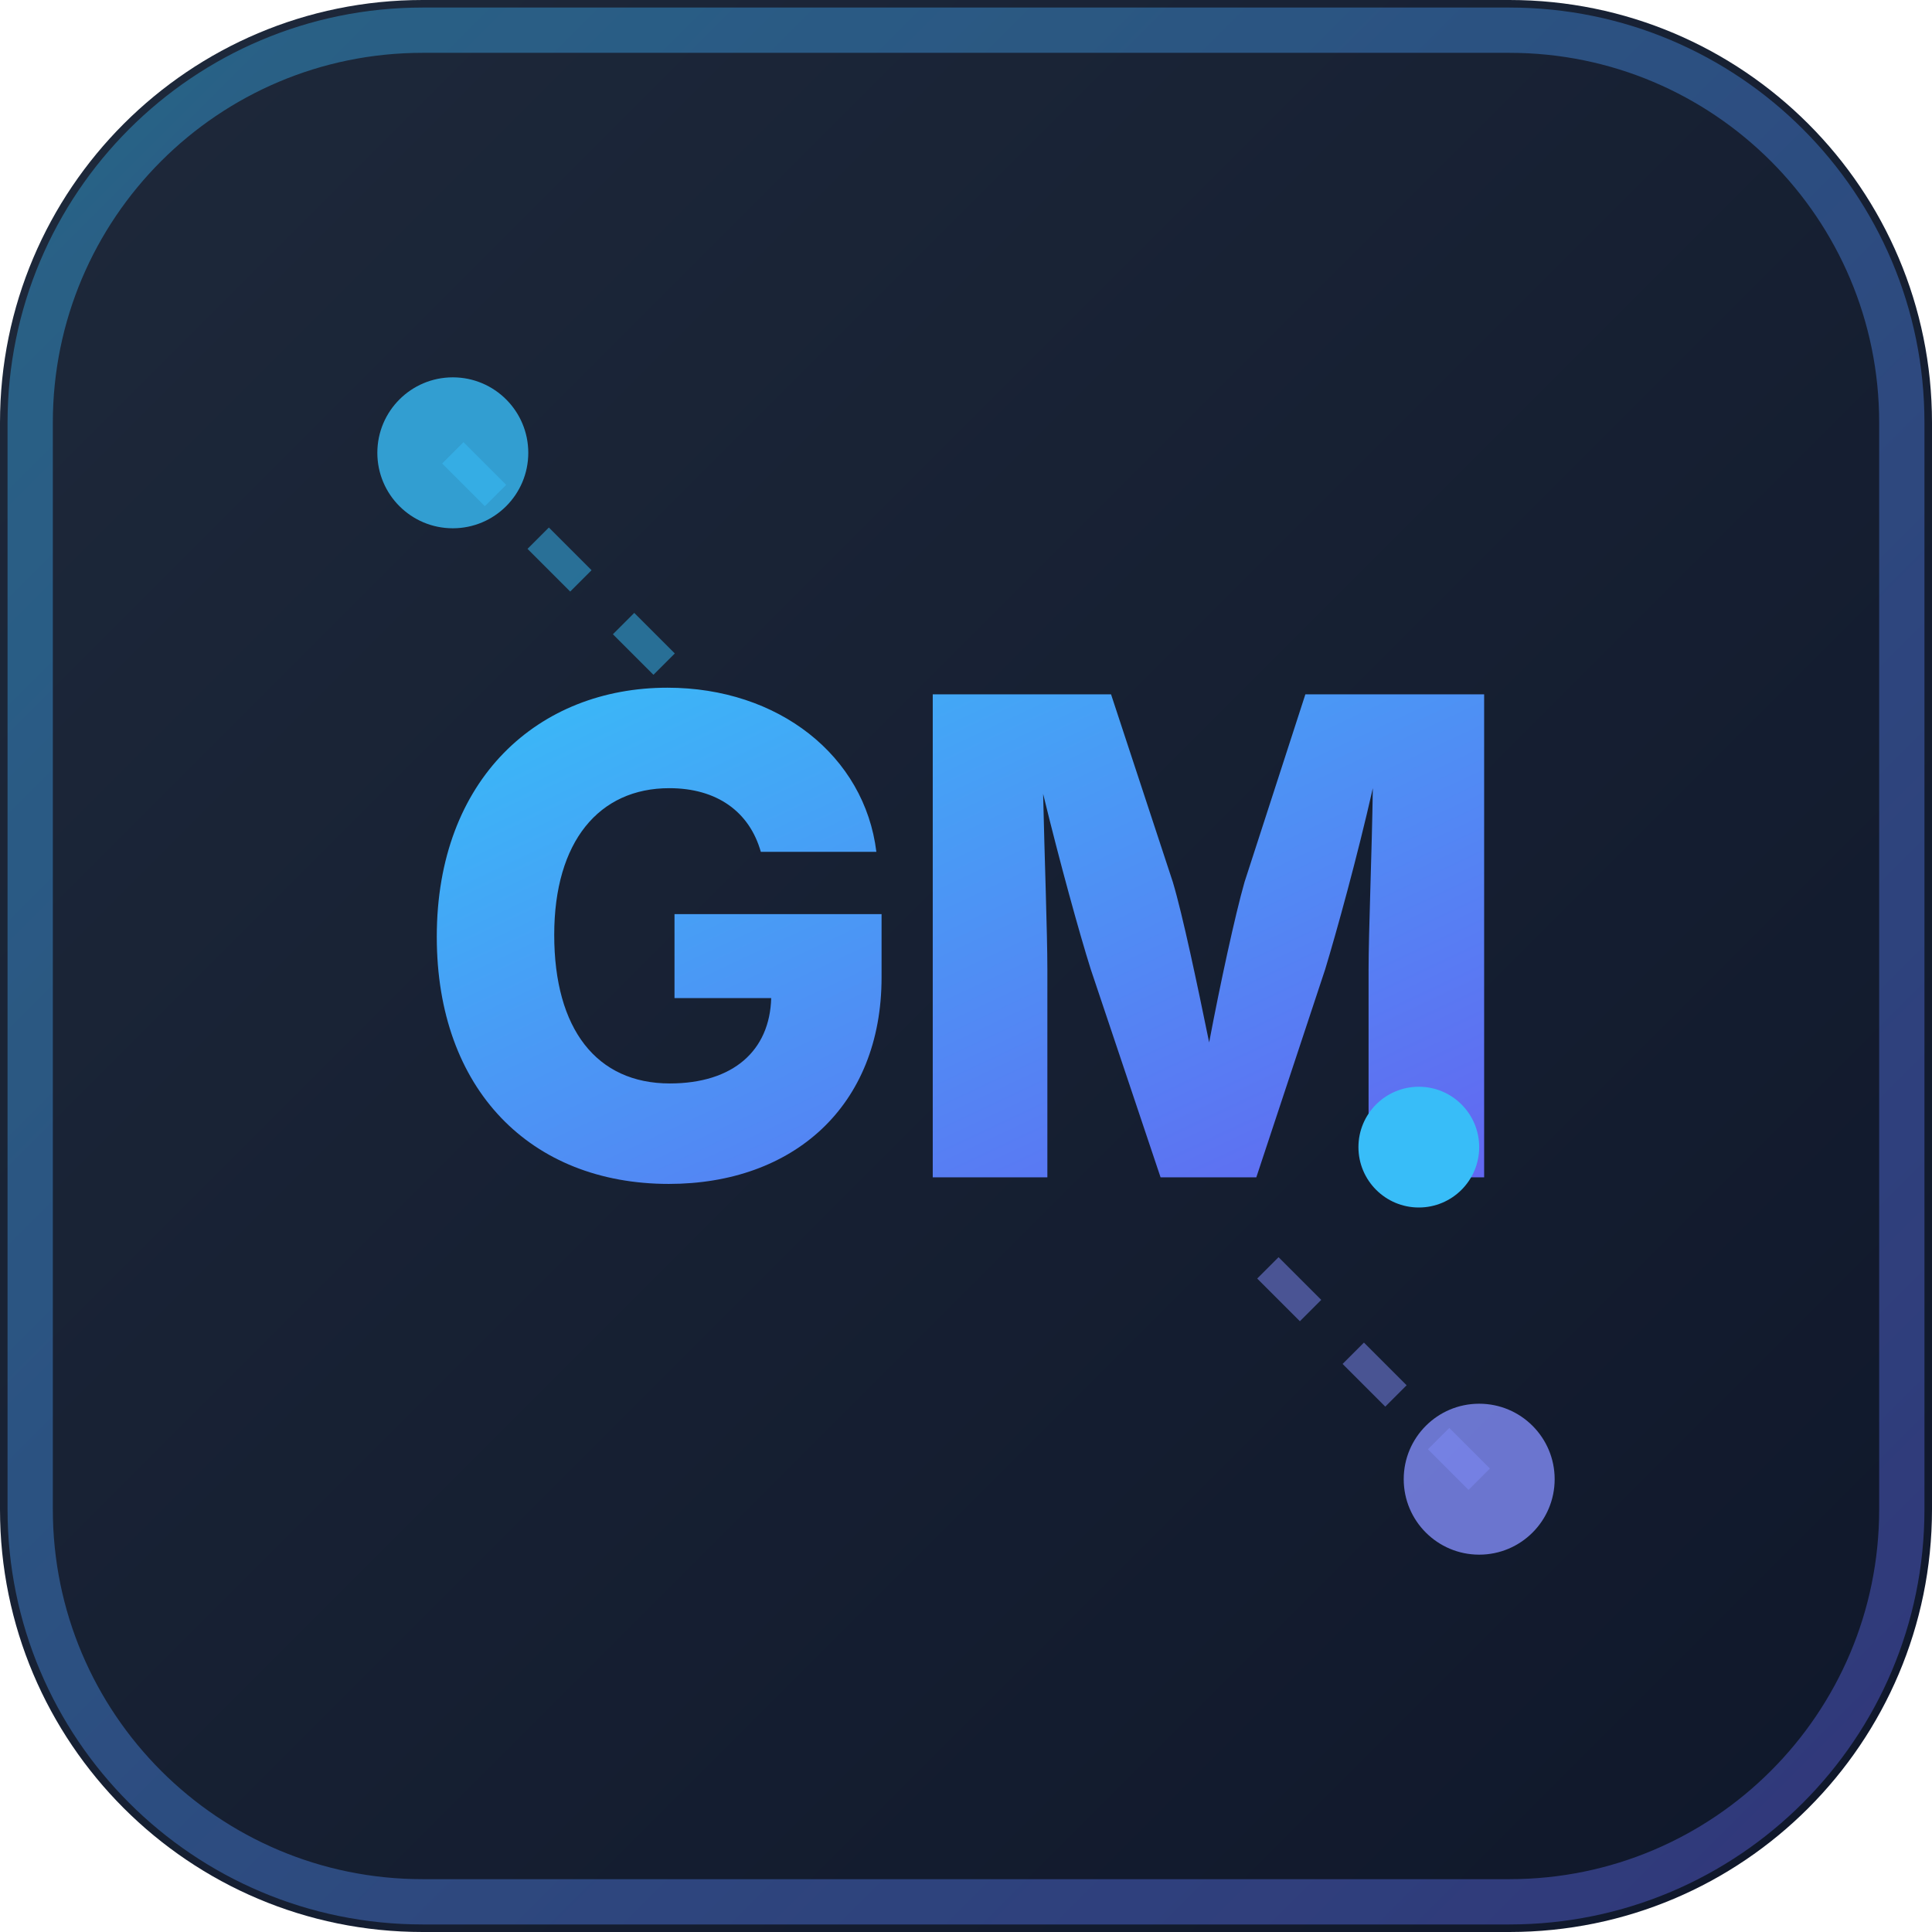
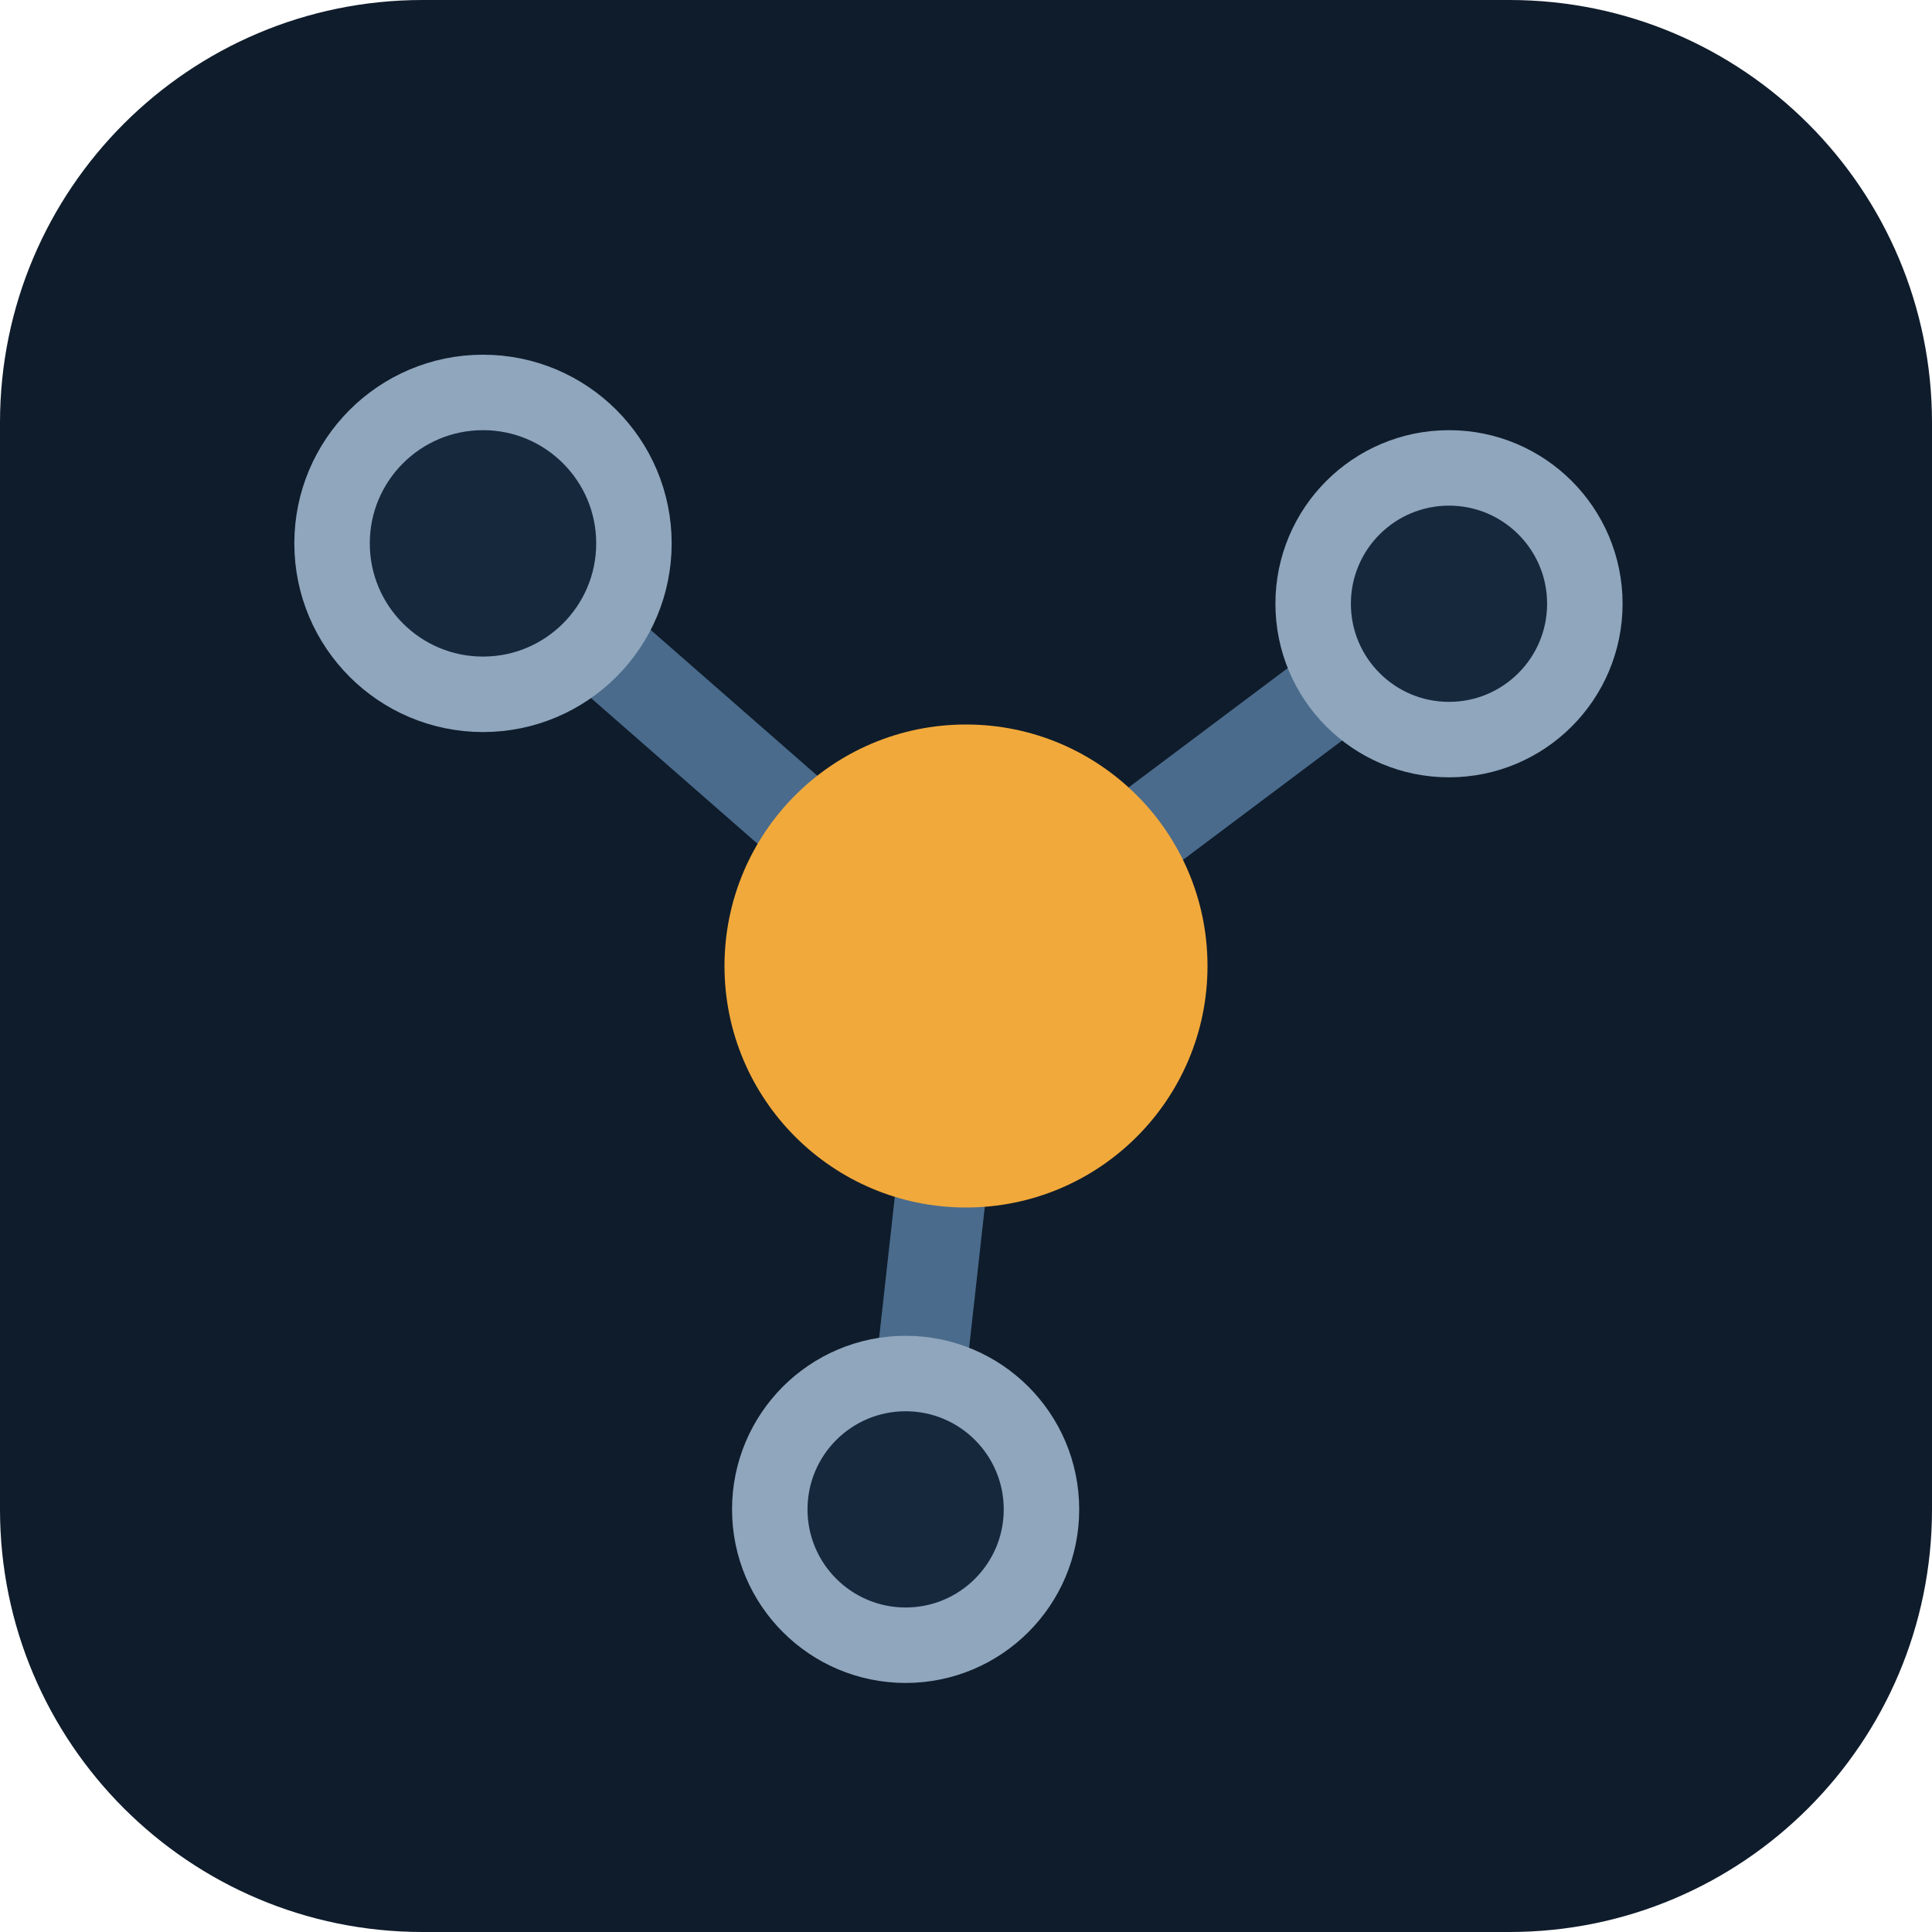
<svg xmlns="http://www.w3.org/2000/svg" viewBox="0 0 64 64" fill="none">
-   <defs>
-     <linearGradient id="gm-grad" x1="0%" y1="0%" x2="100%" y2="100%">
-       <stop offset="0%" stop-color="#38bdf8" />
-       <stop offset="100%" stop-color="#6366f1" />
-     </linearGradient>
-     <linearGradient id="bg-grad" x1="0%" y1="0%" x2="100%" y2="100%">
-       <stop offset="0%" stop-color="#1e293b" />
-       <stop offset="100%" stop-color="#0f172a" />
-     </linearGradient>
-   </defs>
-   <rect width="64" height="64" rx="14" fill="url(#bg-grad)" />
-   <rect width="62" height="62" x="1" y="1" rx="13" stroke="url(#gm-grad)" stroke-width="1.5" stroke-opacity="0.4" />
-   <circle cx="15" cy="15" r="2.5" fill="#38bdf8" opacity="0.8" />
-   <circle cx="49" cy="49" r="2.5" fill="#818cf8" opacity="0.8" />
-   <path d="M15 15 L22 22" stroke="#38bdf8" stroke-width="1" stroke-opacity="0.5" stroke-dasharray="2 2" />
-   <path d="M42 42 L49 49" stroke="#818cf8" stroke-width="1" stroke-opacity="0.5" stroke-dasharray="2 2" />
-   <text x="32" y="39" font-family="system-ui, -apple-system, sans-serif" font-size="22" font-weight="800" text-anchor="middle" fill="url(#gm-grad)" letter-spacing="-0.5">GM</text>
-   <circle cx="47" cy="38" r="2" fill="#38bdf8" />
+   <rect width="64" height="64" rx="14" fill="#0F1C2B" />
+   <g stroke="#4A6B8C" stroke-width="3" stroke-linecap="round">
+     <path d="M32 32 L16 18" />
+     <path d="M32 32 L48 20" />
+     <path d="M32 32 L30 50" />
+   </g>
+   <g fill="#16283C" stroke="#8FA6BD" stroke-width="2.5">
+     <circle cx="16" cy="18" r="5" />
+     <circle cx="48" cy="20" r="4.5" />
+     <circle cx="30" cy="50" r="4.5" />
+   </g>
+   <circle cx="32" cy="32" r="8" fill="#F2A93B" />
</svg>
